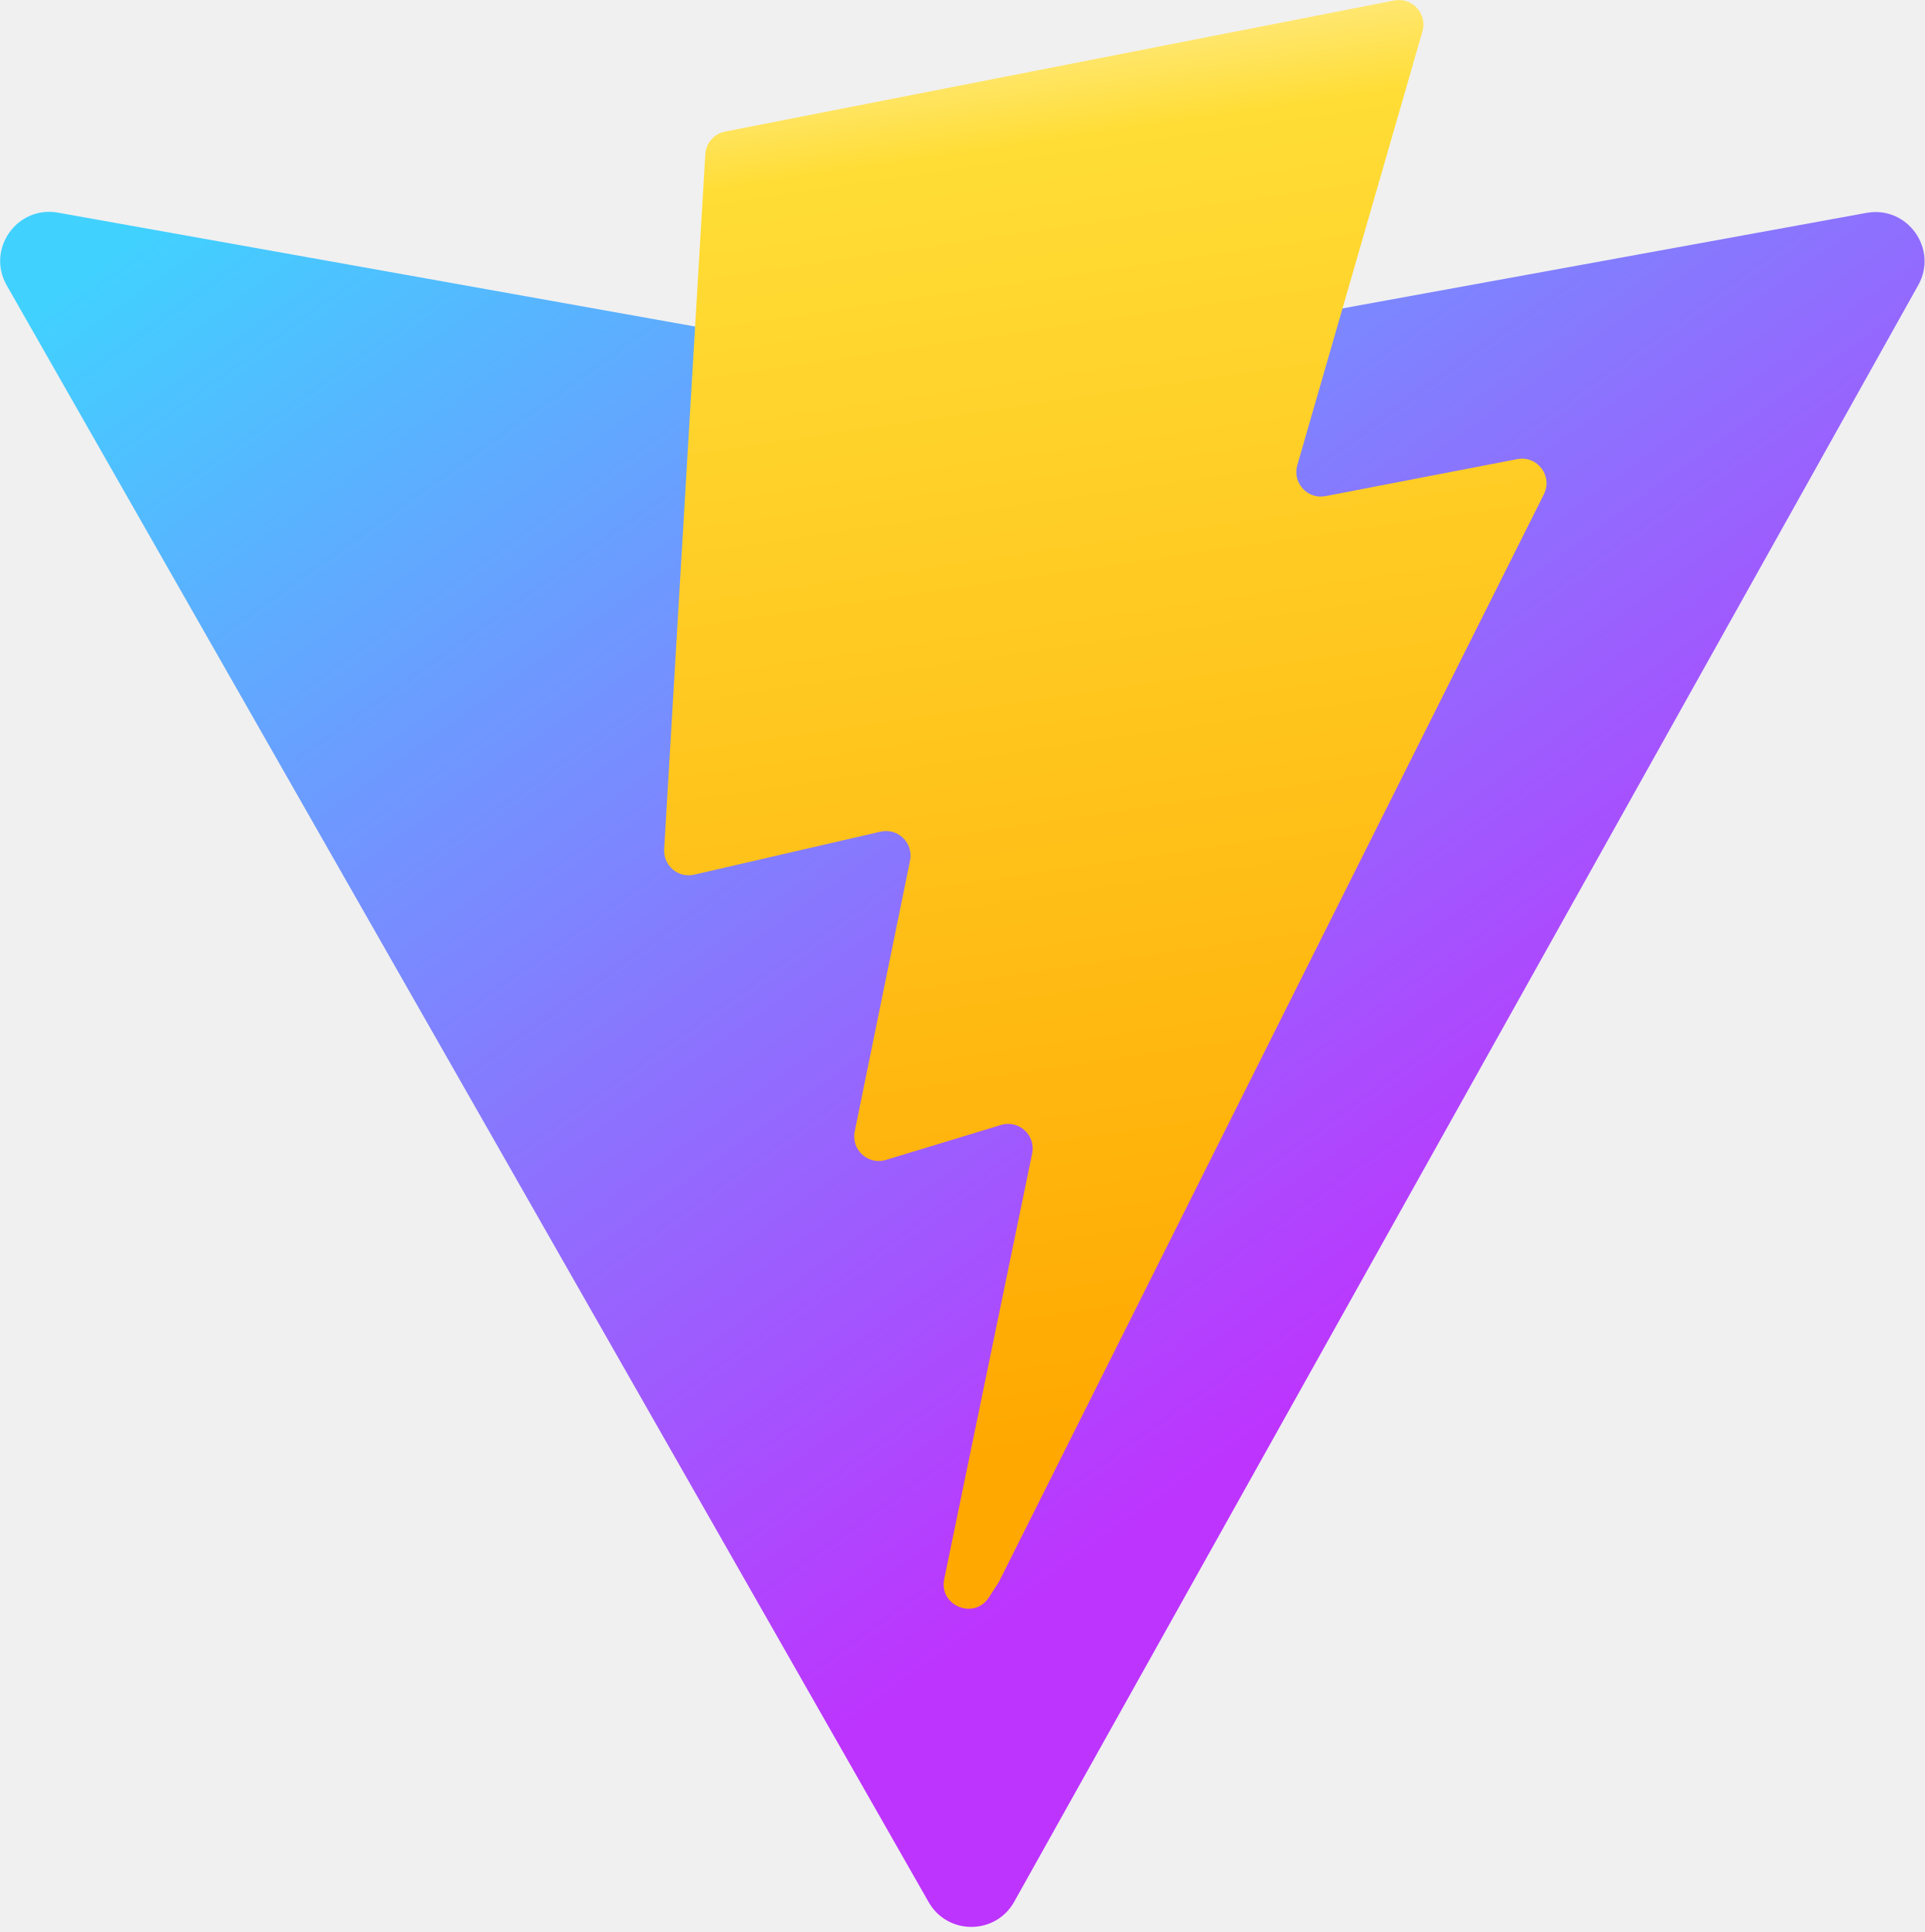
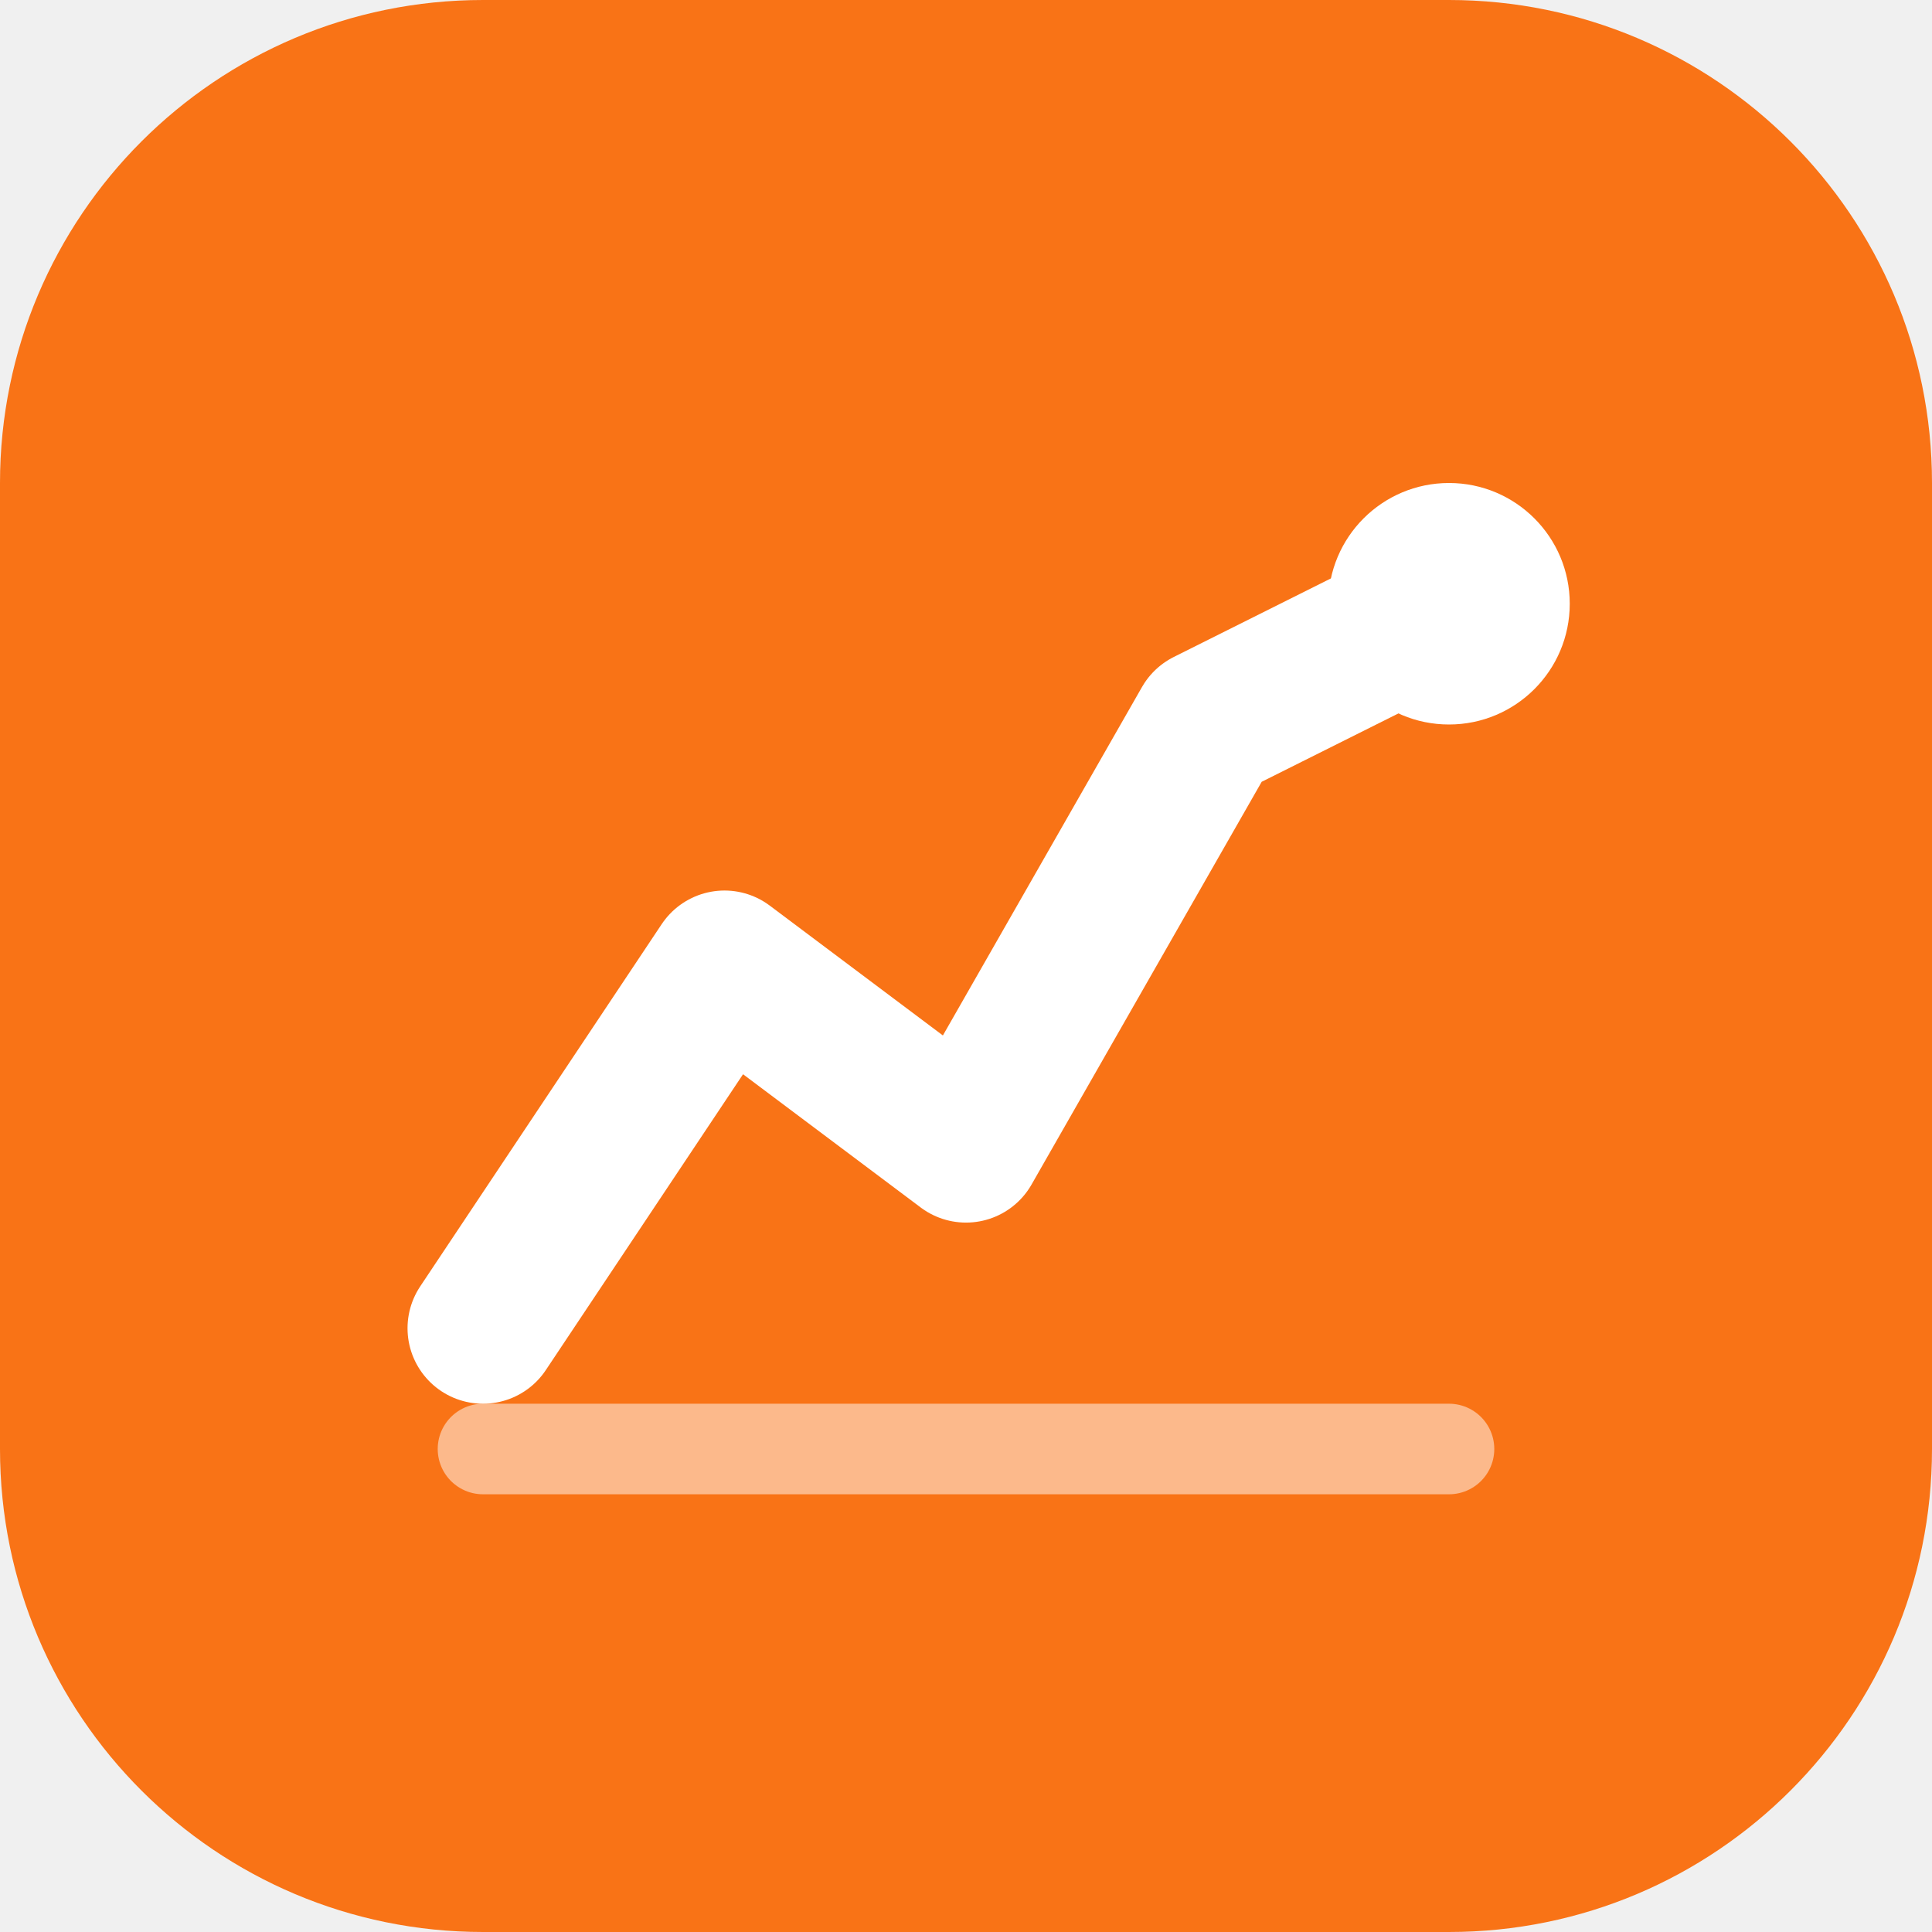
- <svg xmlns="http://www.w3.org/2000/svg" aria-hidden="true" role="img" class="iconify iconify--logos" width="31.88" height="32" preserveAspectRatio="xMidYMid meet" viewBox="0 0 256 257">
-   <defs>
-     <linearGradient id="IconifyId1813088fe1fbc01fb466" x1="-.828%" x2="57.636%" y1="7.652%" y2="78.411%">
-       <stop offset="0%" stop-color="#41D1FF" />
-       <stop offset="100%" stop-color="#BD34FE" />
-     </linearGradient>
-     <linearGradient id="IconifyId1813088fe1fbc01fb467" x1="43.376%" x2="50.316%" y1="2.242%" y2="89.03%">
-       <stop offset="0%" stop-color="#FFEA83" />
-       <stop offset="8.333%" stop-color="#FFDD35" />
-       <stop offset="100%" stop-color="#FFA800" />
-     </linearGradient>
-   </defs>
-   <path fill="url(#IconifyId1813088fe1fbc01fb466)" d="M255.153 37.938L134.897 252.976c-2.483 4.44-8.862 4.466-11.382.048L.875 37.958c-2.746-4.814 1.371-10.646 6.827-9.67l120.385 21.517a6.537 6.537 0 0 0 2.322-.004l117.867-21.483c5.438-.991 9.574 4.796 6.877 9.62Z" />
-   <path fill="url(#IconifyId1813088fe1fbc01fb467)" d="M185.432.063L96.44 17.501a3.268 3.268 0 0 0-2.634 3.014l-5.474 92.456a3.268 3.268 0 0 0 3.997 3.378l24.777-5.718c2.318-.535 4.413 1.507 3.936 3.838l-7.361 36.047c-.495 2.426 1.782 4.5 4.151 3.78l15.304-4.649c2.372-.72 4.652 1.36 4.15 3.788l-11.698 56.621c-.732 3.542 3.979 5.473 5.943 2.437l1.313-2.028l72.516-144.72c1.215-2.423-.88-5.186-3.54-4.672l-25.505 4.922c-2.396.462-4.435-1.77-3.759-4.114l16.646-57.705c.677-2.35-1.37-4.583-3.769-4.113Z" />
+ <svg xmlns="http://www.w3.org/2000/svg" width="32" height="32" viewBox="0 0 32 32" fill="none">
+   <rect width="32" height="32" rx="8" fill="#F97316" />
+   <path d="M8 22L12 16L16 19L20 12L24 10" stroke="white" stroke-width="2.5" stroke-linecap="round" stroke-linejoin="round" />
+   <circle cx="24" cy="10" r="2" fill="white" />
+   <path d="M8 24H24" stroke="white" stroke-width="1.5" stroke-linecap="round" opacity="0.5" />
</svg>
